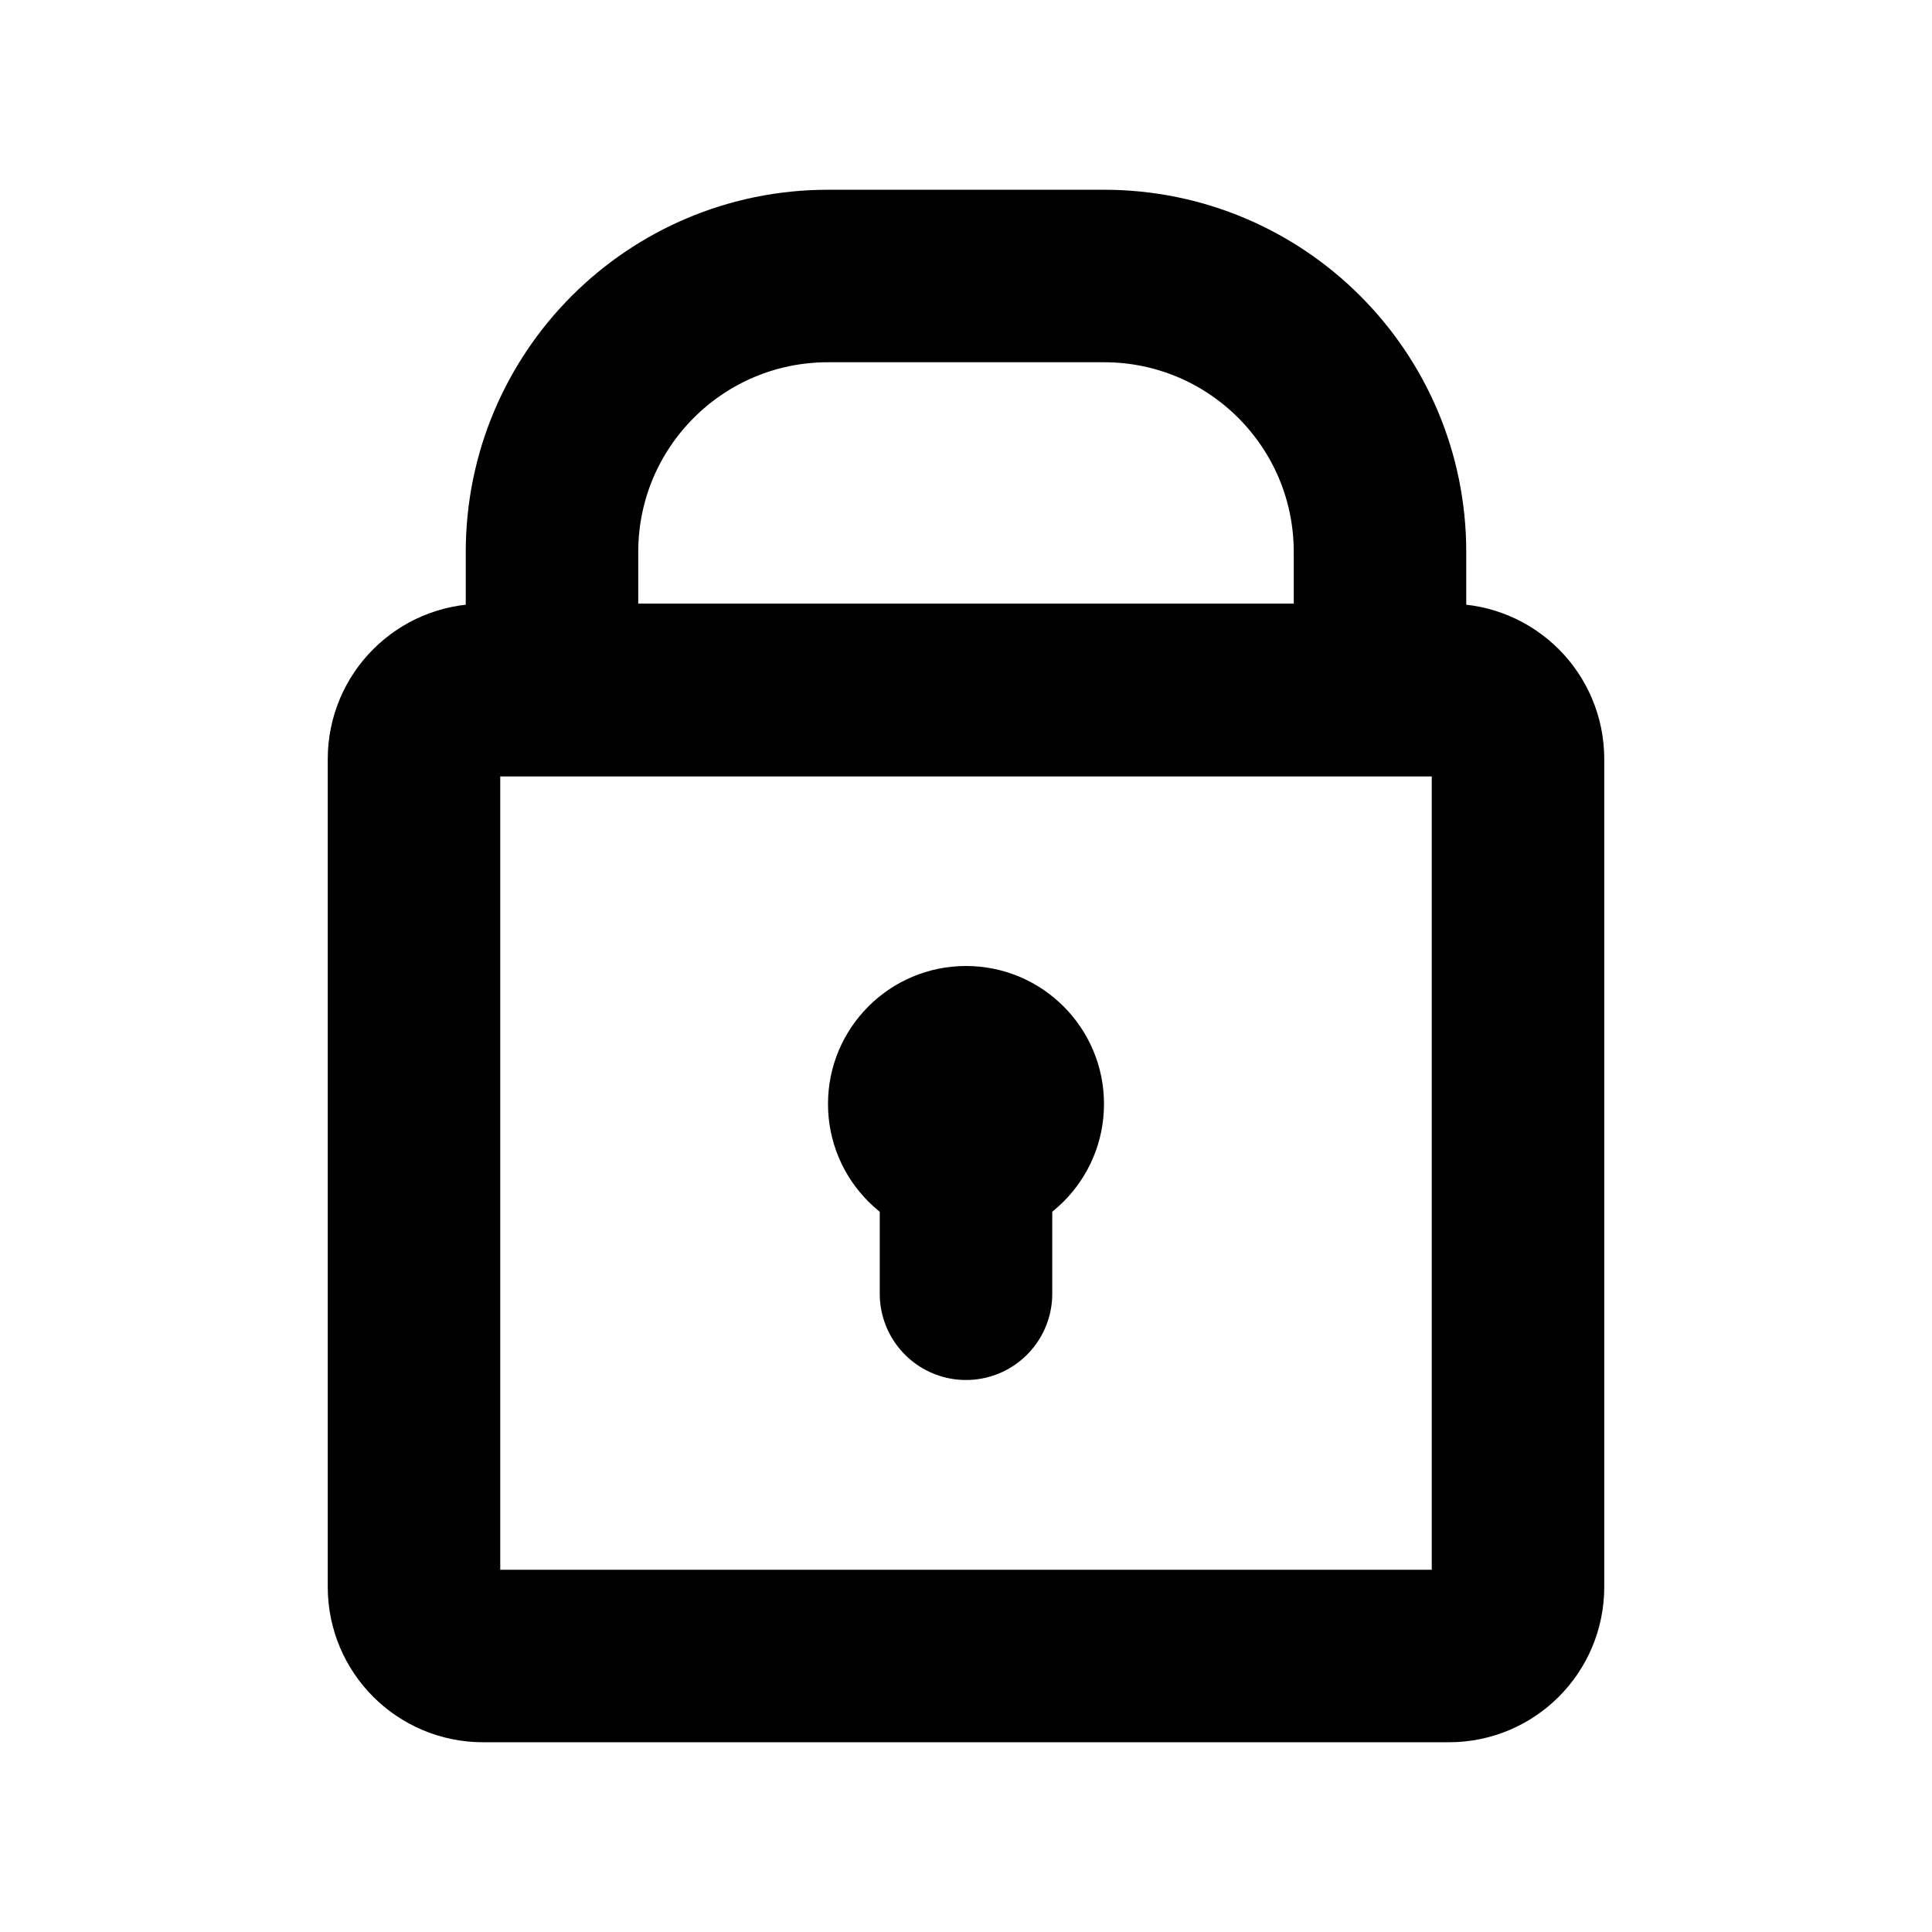
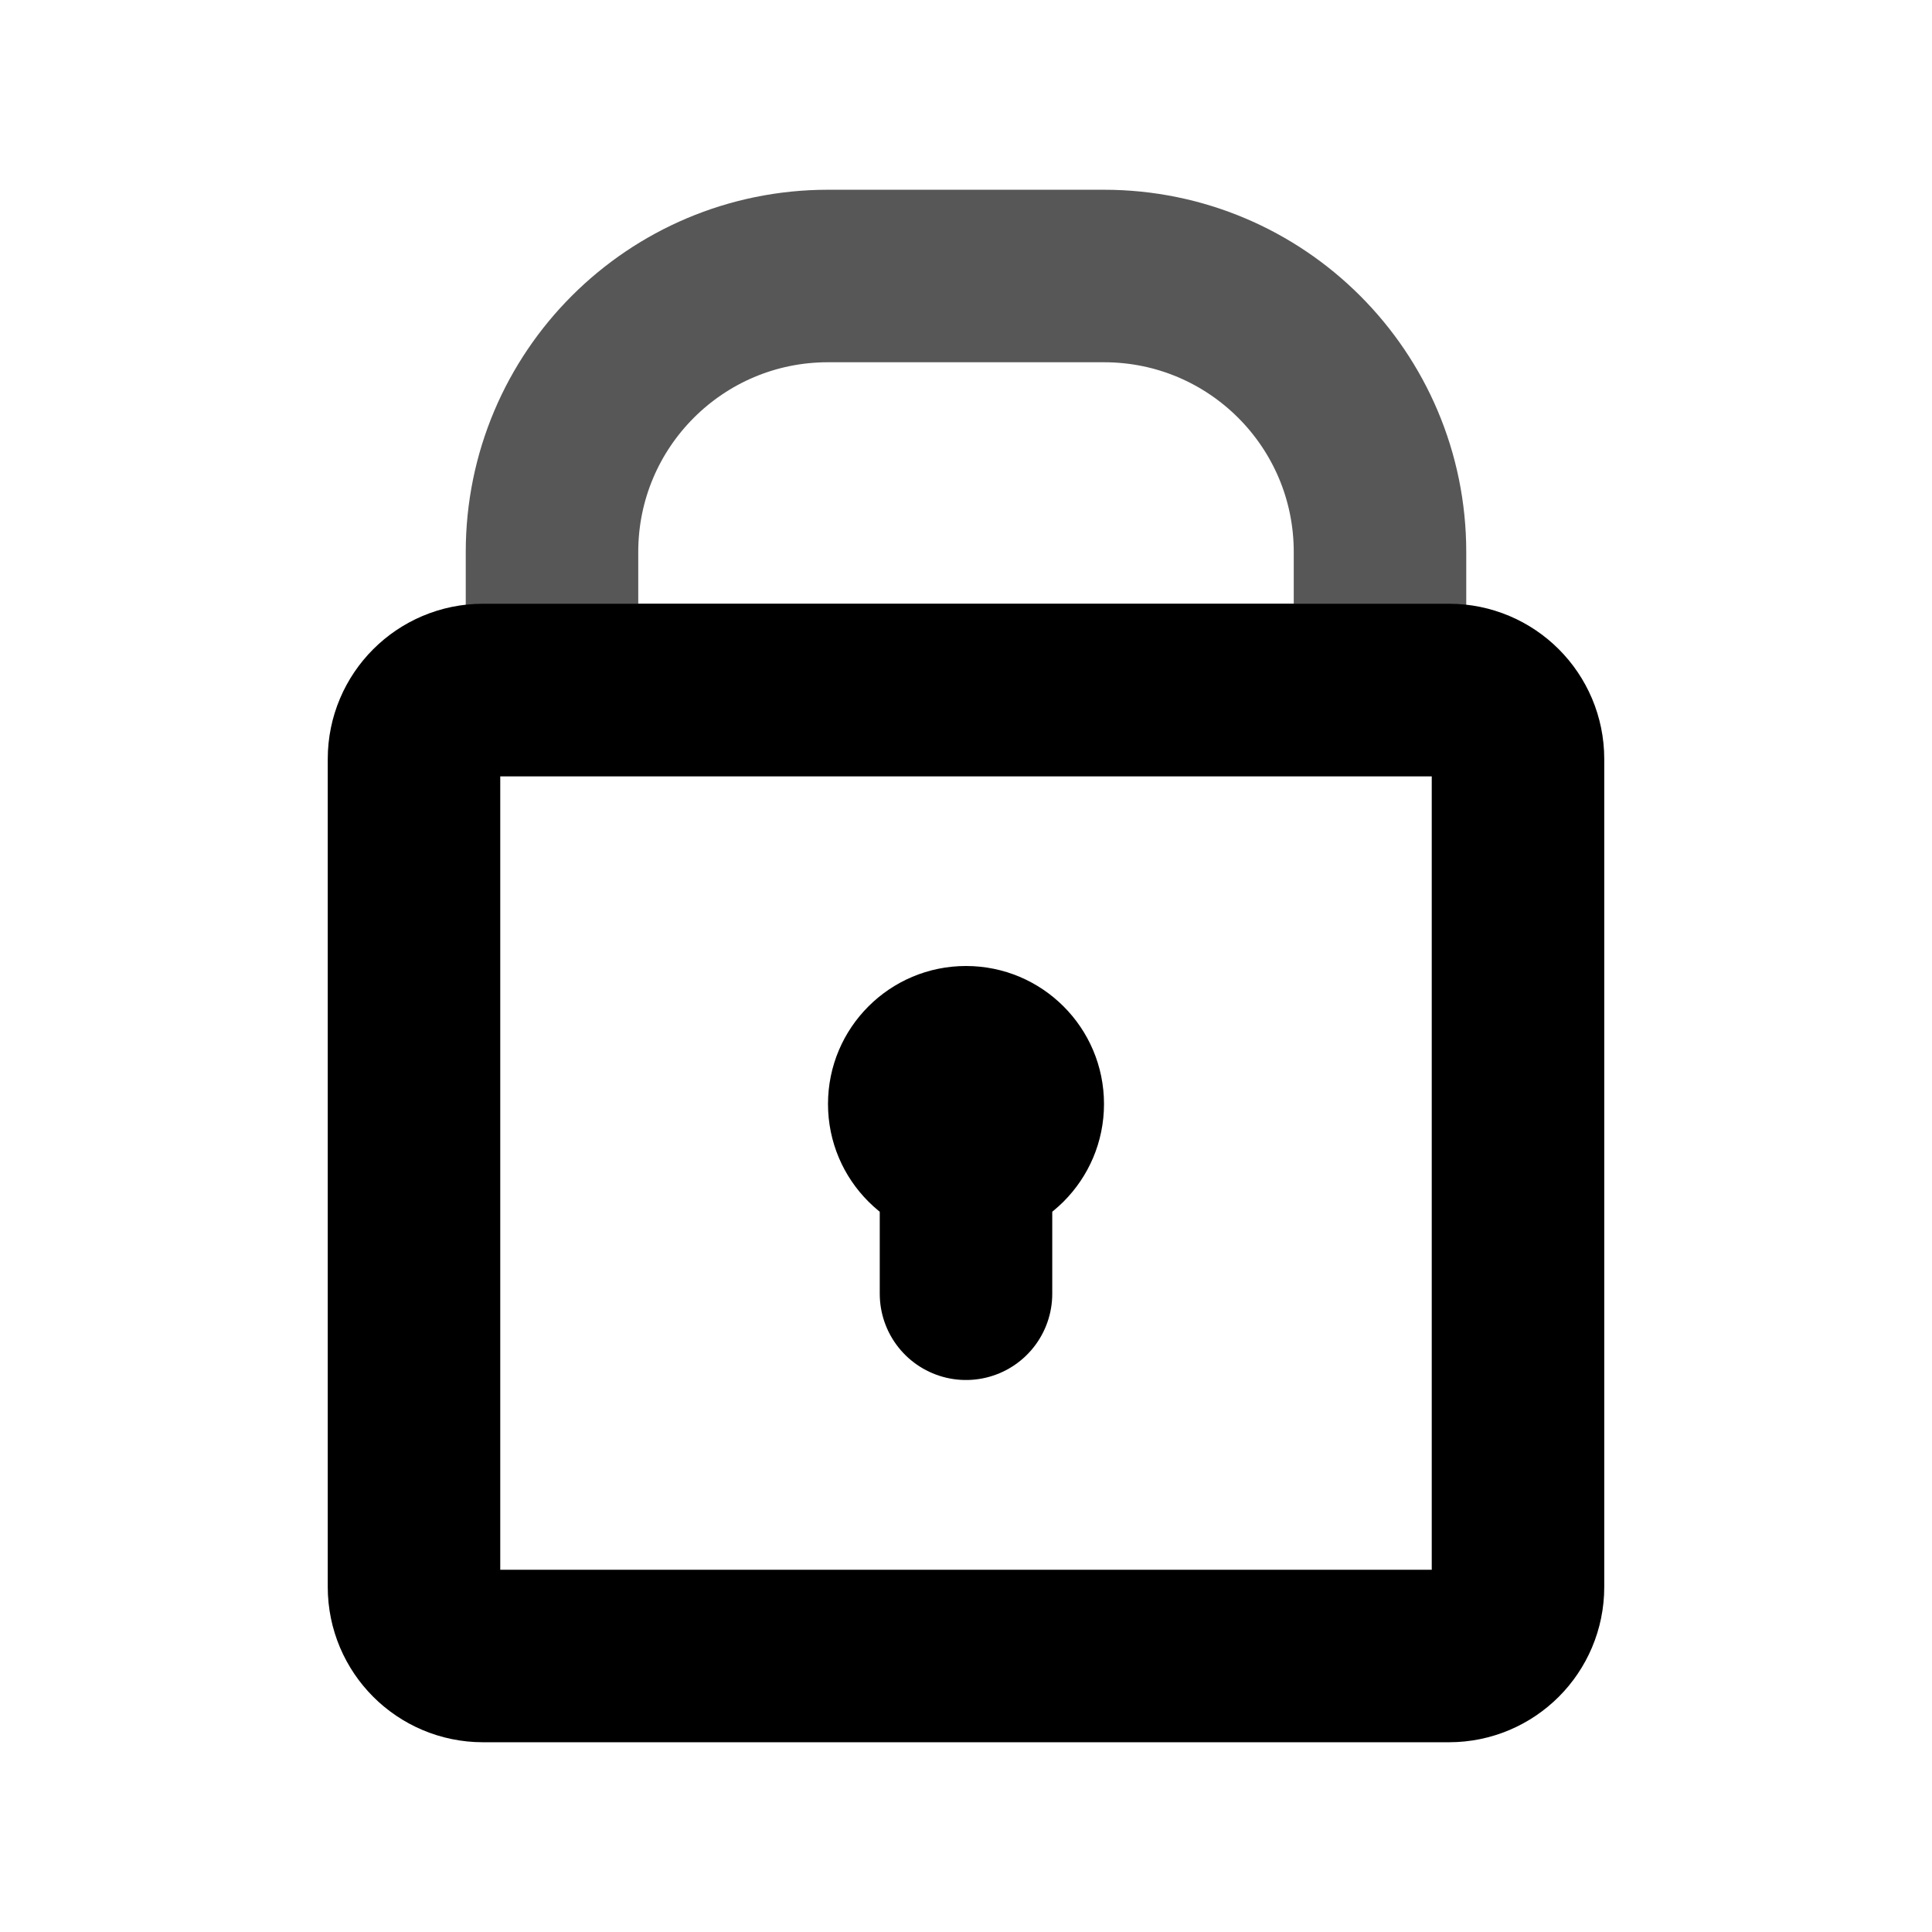
<svg xmlns="http://www.w3.org/2000/svg" width="14" height="14" viewBox="0 0 14 14" fill="none">
  <rect x="3" y="5" width="8" height="7" rx="0.5" stroke="black" stroke-width="1.25" />
-   <path d="M4 4C4 2.895 4.895 2 6 2H8C9.105 2 10 2.895 10 4V5H4V4Z" stroke="black" stroke-width="1.25" />
+   <path d="M4 4C4 2.895 4.895 2 6 2H8C9.105 2 10 2.895 10 4V5H4V4Z" stroke="black" stroke-opacity="0.66" stroke-width="1.25" />
  <circle cx="7" cy="8" r="1" fill="black" />
  <path d="M7 8V9.375" stroke="black" stroke-width="1.25" stroke-linecap="round" />
</svg>
